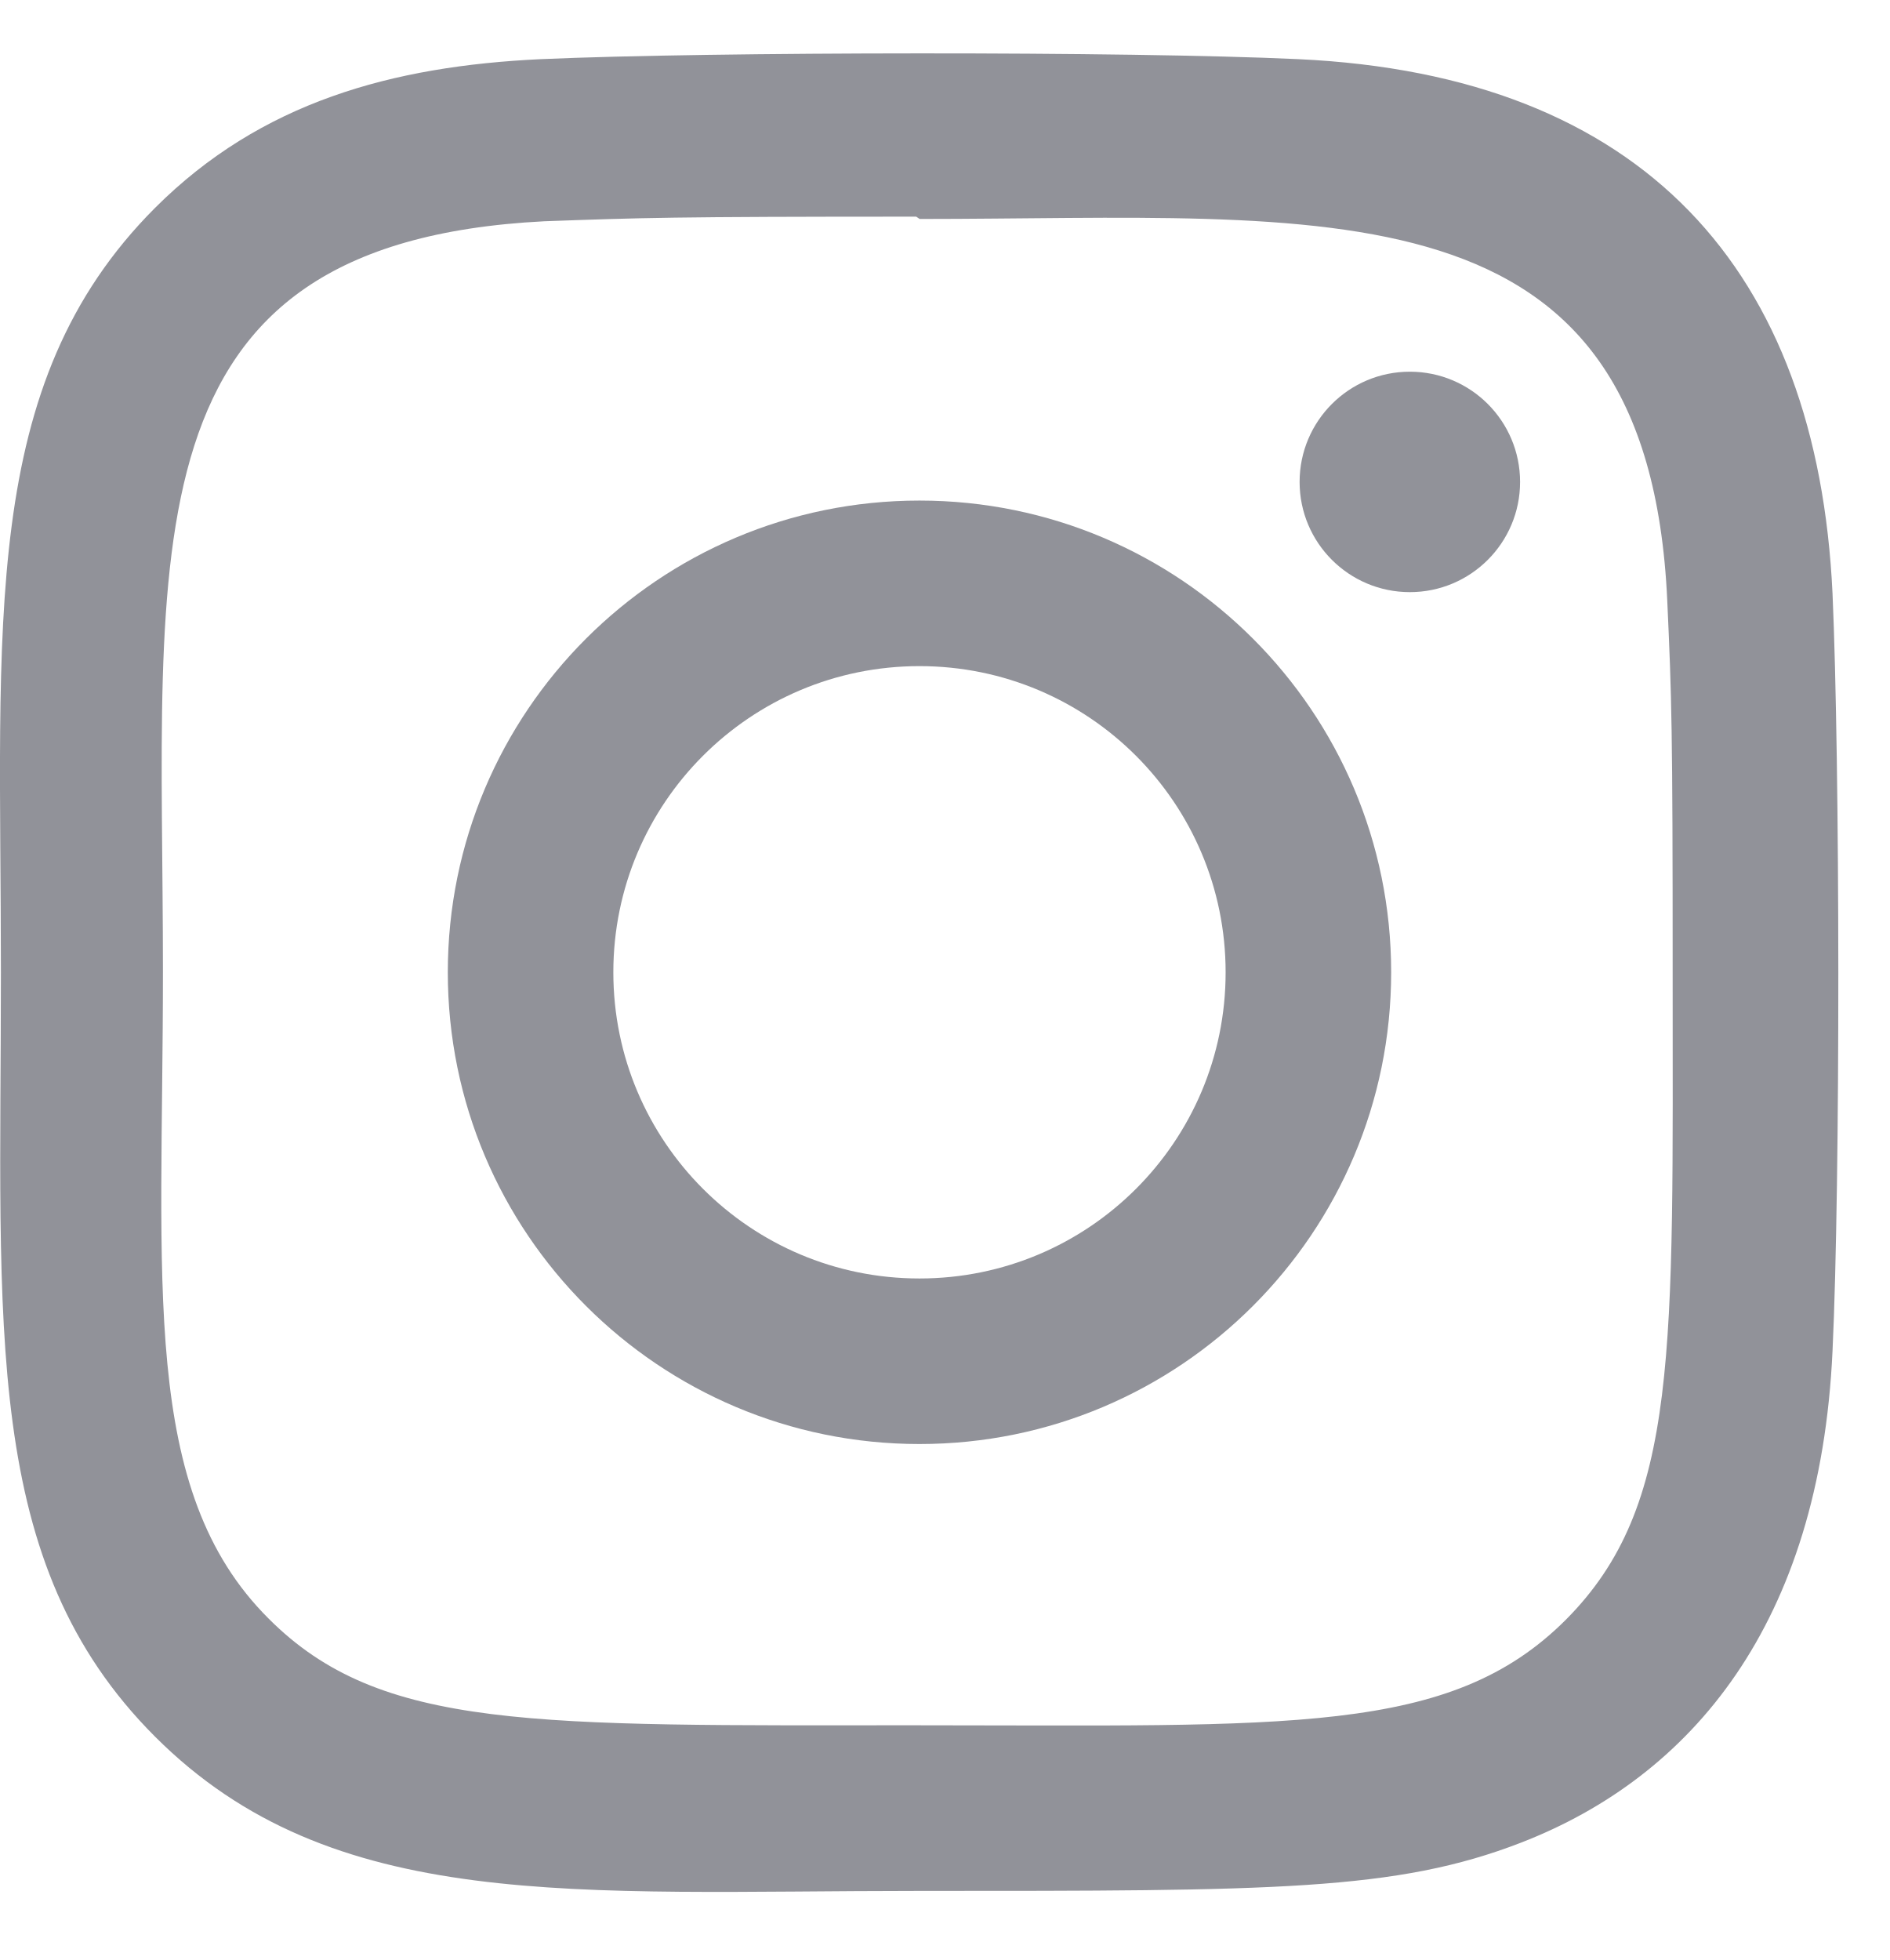
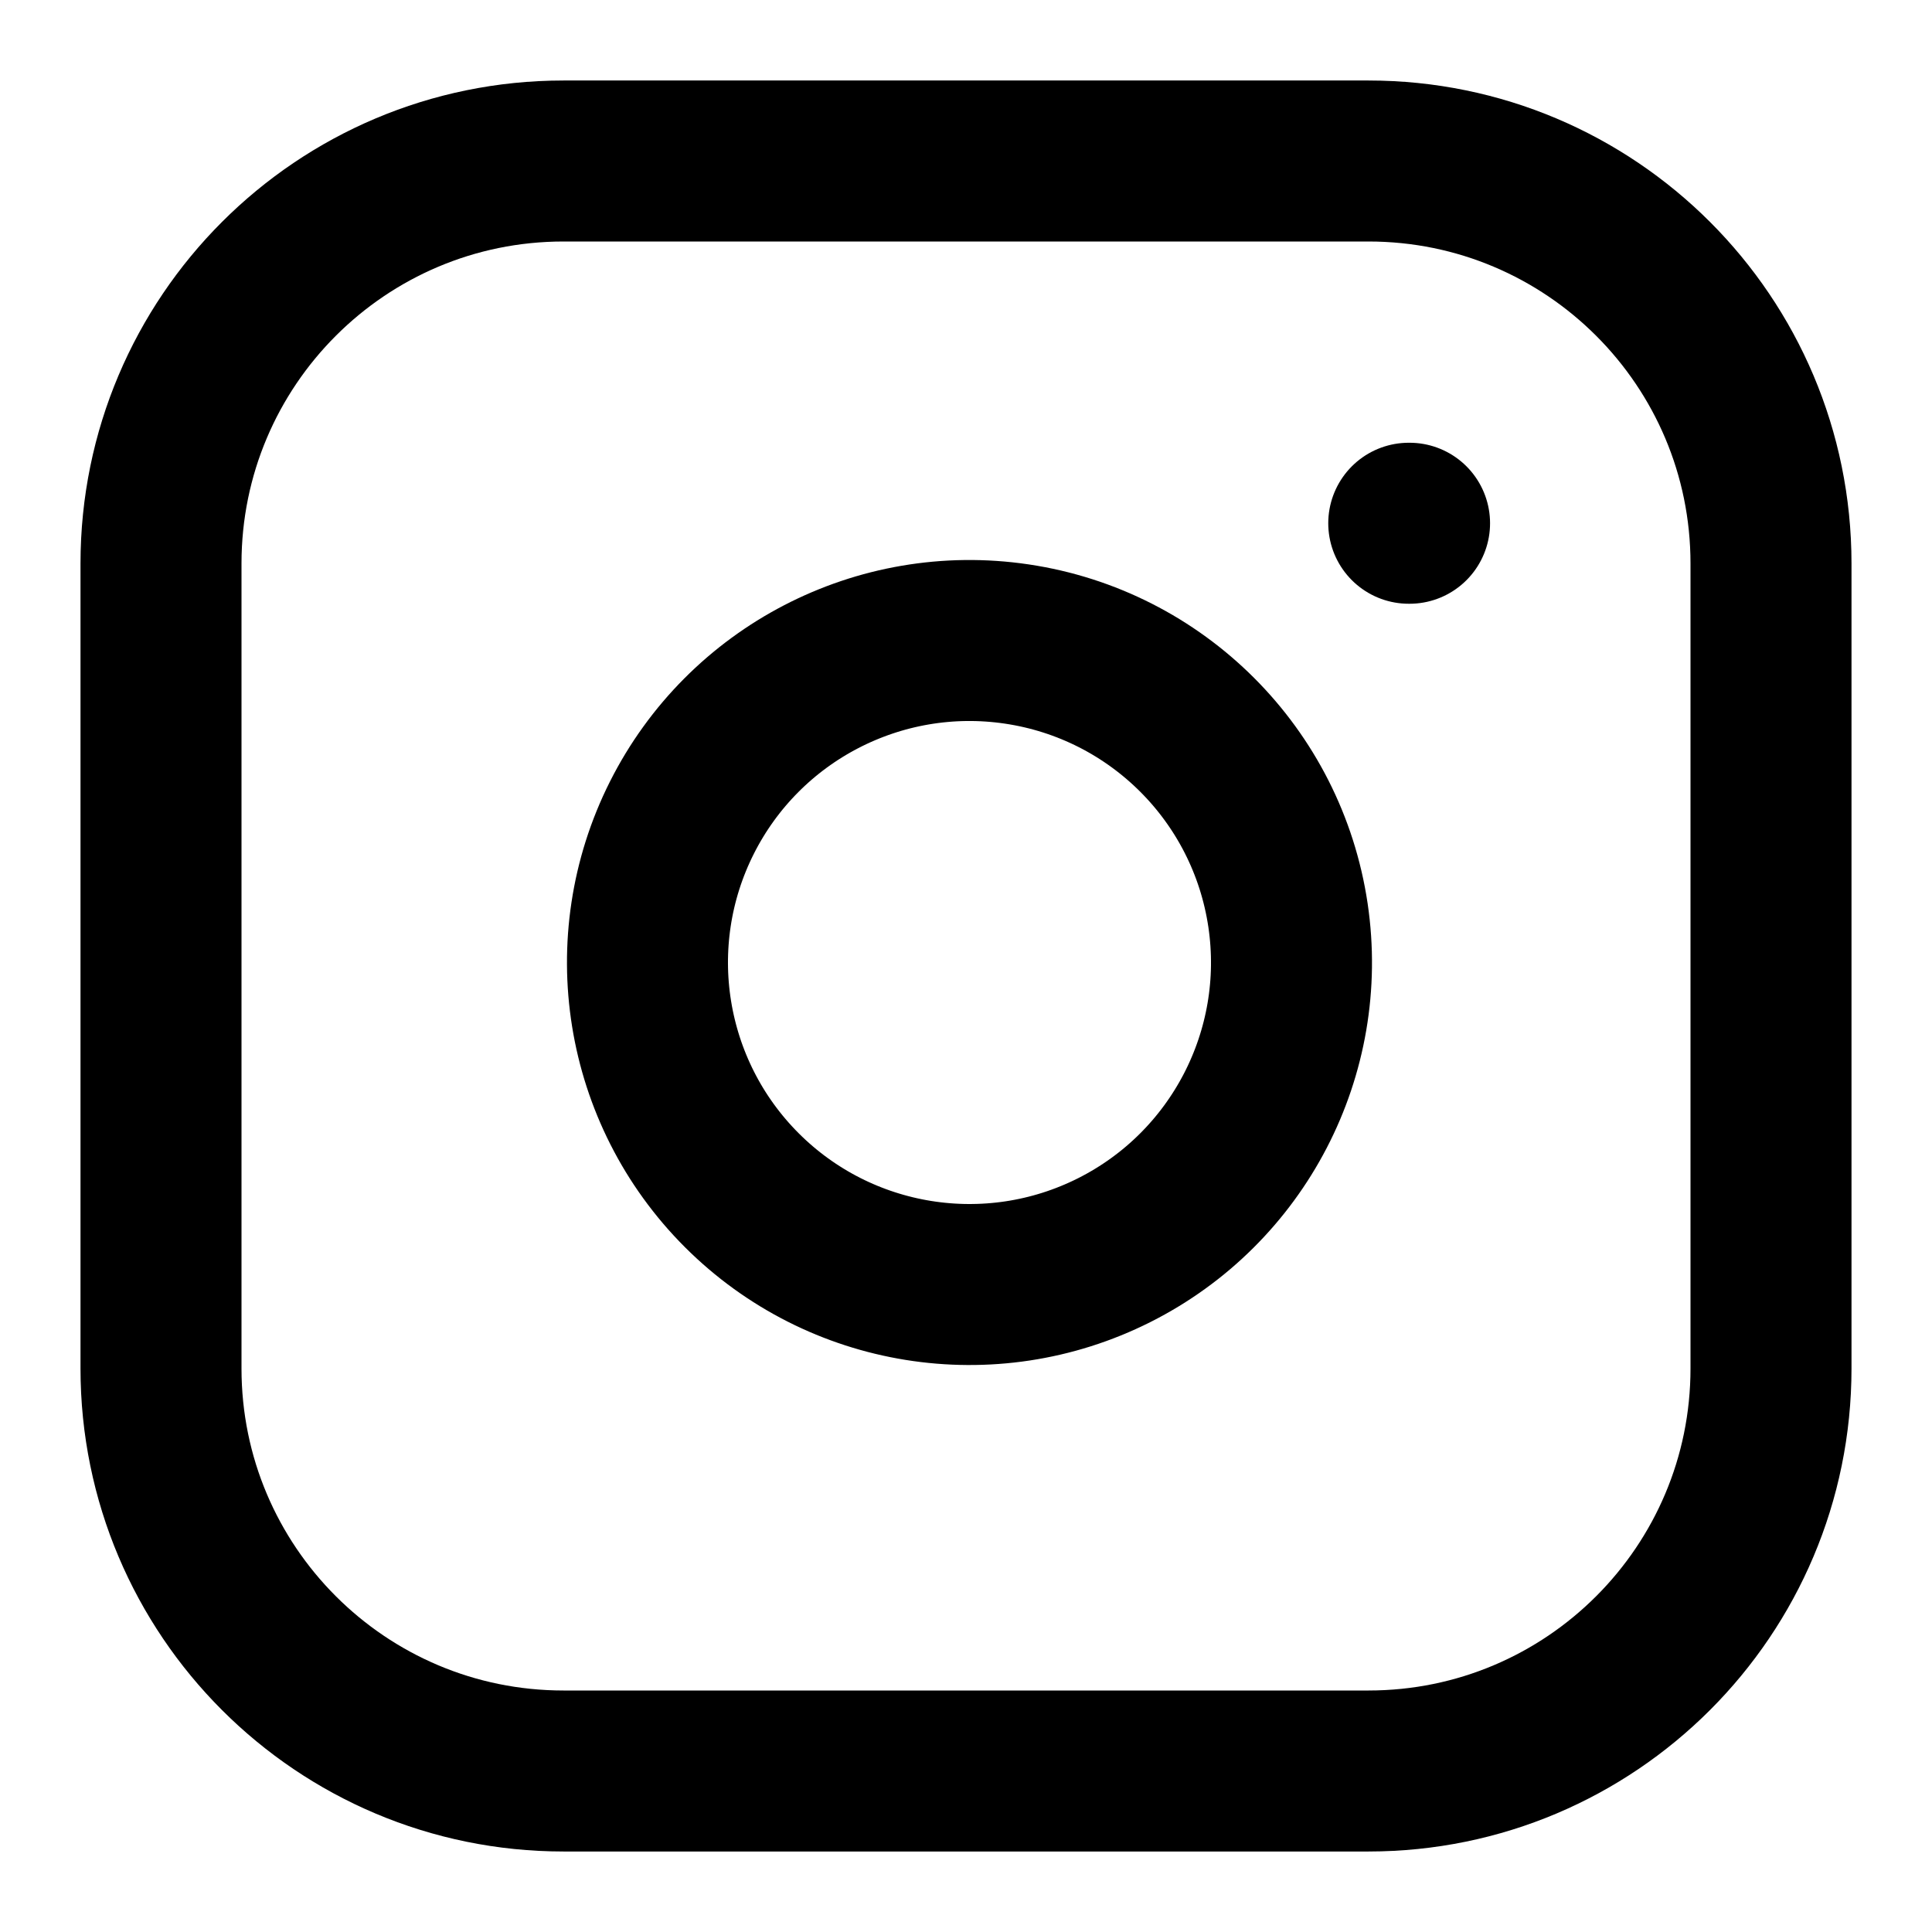
- <svg xmlns="http://www.w3.org/2000/svg" width="27" height="28" viewBox="0 0 27 28" fill="none">
-   <path d="M13.137 7.151C9.413 7.151 6.398 10.169 6.398 13.89C6.398 17.614 9.416 20.629 13.137 20.629C16.861 20.629 19.876 17.61 19.876 13.89C19.876 10.166 16.858 7.151 13.137 7.151ZM13.137 18.264C10.72 18.264 8.763 16.306 8.763 13.89C8.763 11.473 10.721 9.516 13.137 9.516C15.553 9.516 17.511 11.473 17.511 13.89C17.512 16.306 15.554 18.264 13.137 18.264Z" fill="#919299" />
-   <path d="M18.547 0.845C16.131 0.732 10.146 0.738 7.728 0.845C5.602 0.945 3.728 1.458 2.216 2.969C-0.309 5.495 0.013 8.898 0.013 13.89C0.013 18.998 -0.271 22.323 2.216 24.81C4.752 27.345 8.205 27.013 13.137 27.013C18.197 27.013 19.944 27.016 21.733 26.323C24.166 25.379 26.002 23.205 26.182 19.299C26.296 16.881 26.289 10.898 26.182 8.479C25.965 3.869 23.491 1.073 18.547 0.845ZM22.372 23.139C20.716 24.795 18.419 24.647 13.105 24.647C7.633 24.647 5.439 24.728 3.838 23.123C1.994 21.287 2.328 18.34 2.328 13.872C2.328 7.826 1.707 3.471 7.776 3.161C9.17 3.111 9.58 3.095 13.09 3.095L13.139 3.128C18.971 3.128 23.547 2.517 23.821 8.584C23.884 9.969 23.898 10.384 23.898 13.889C23.897 19.297 24 21.504 22.372 23.139Z" fill="#919299" />
-   <path d="M20.143 8.459C21.013 8.459 21.718 7.754 21.718 6.885C21.718 6.015 21.013 5.31 20.143 5.31C19.273 5.31 18.568 6.015 18.568 6.885C18.568 7.754 19.273 8.459 20.143 8.459Z" fill="#919299" />
+ <svg xmlns="http://www.w3.org/2000/svg" width="24" height="24" viewBox="0 0 24 24" fill="none" stroke="#000" stroke-width="2" stroke-linecap="round" stroke-linejoin="round" class="feather feather-instagram">
+   <rect x="2" y="2" width="20" height="20" rx="5" ry="5" />
+   <path d="M16 11.37A4 4 0 1 1 12.63 8 4 4 0 0 1 16 11.37z" />
+   <line x1="17.5" y1="6.5" x2="17.51" y2="6.5" />
</svg>
